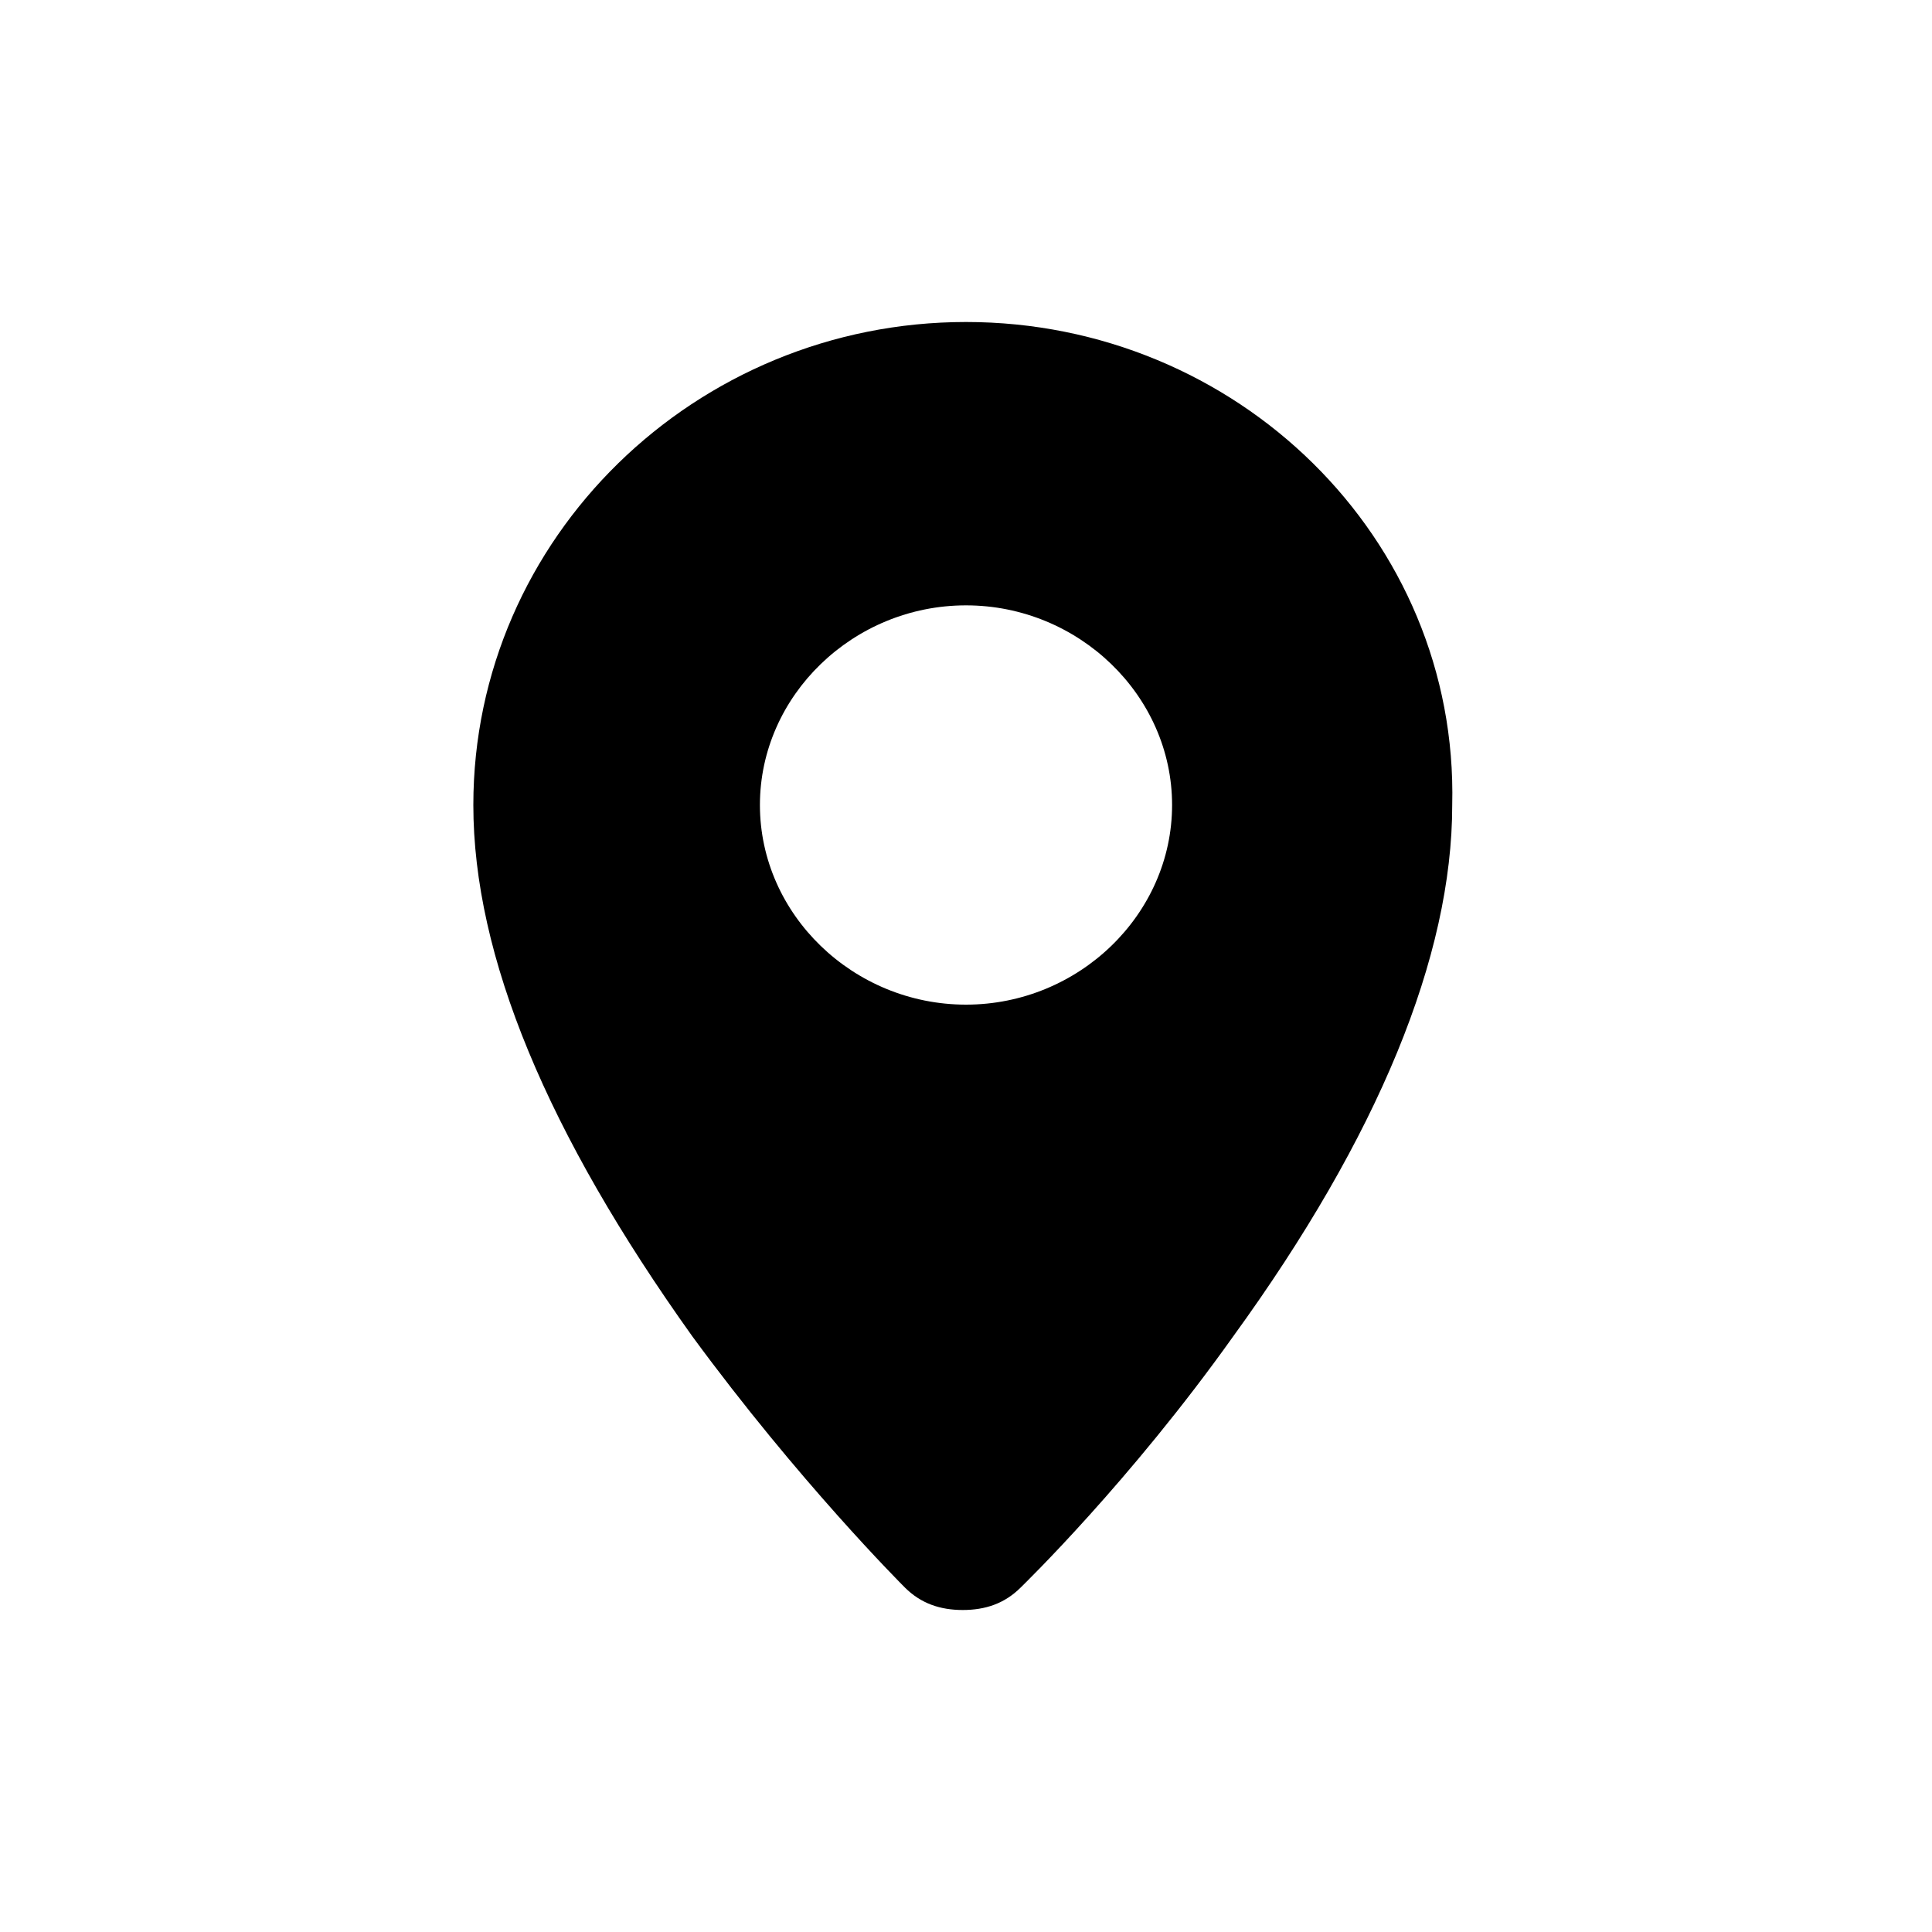
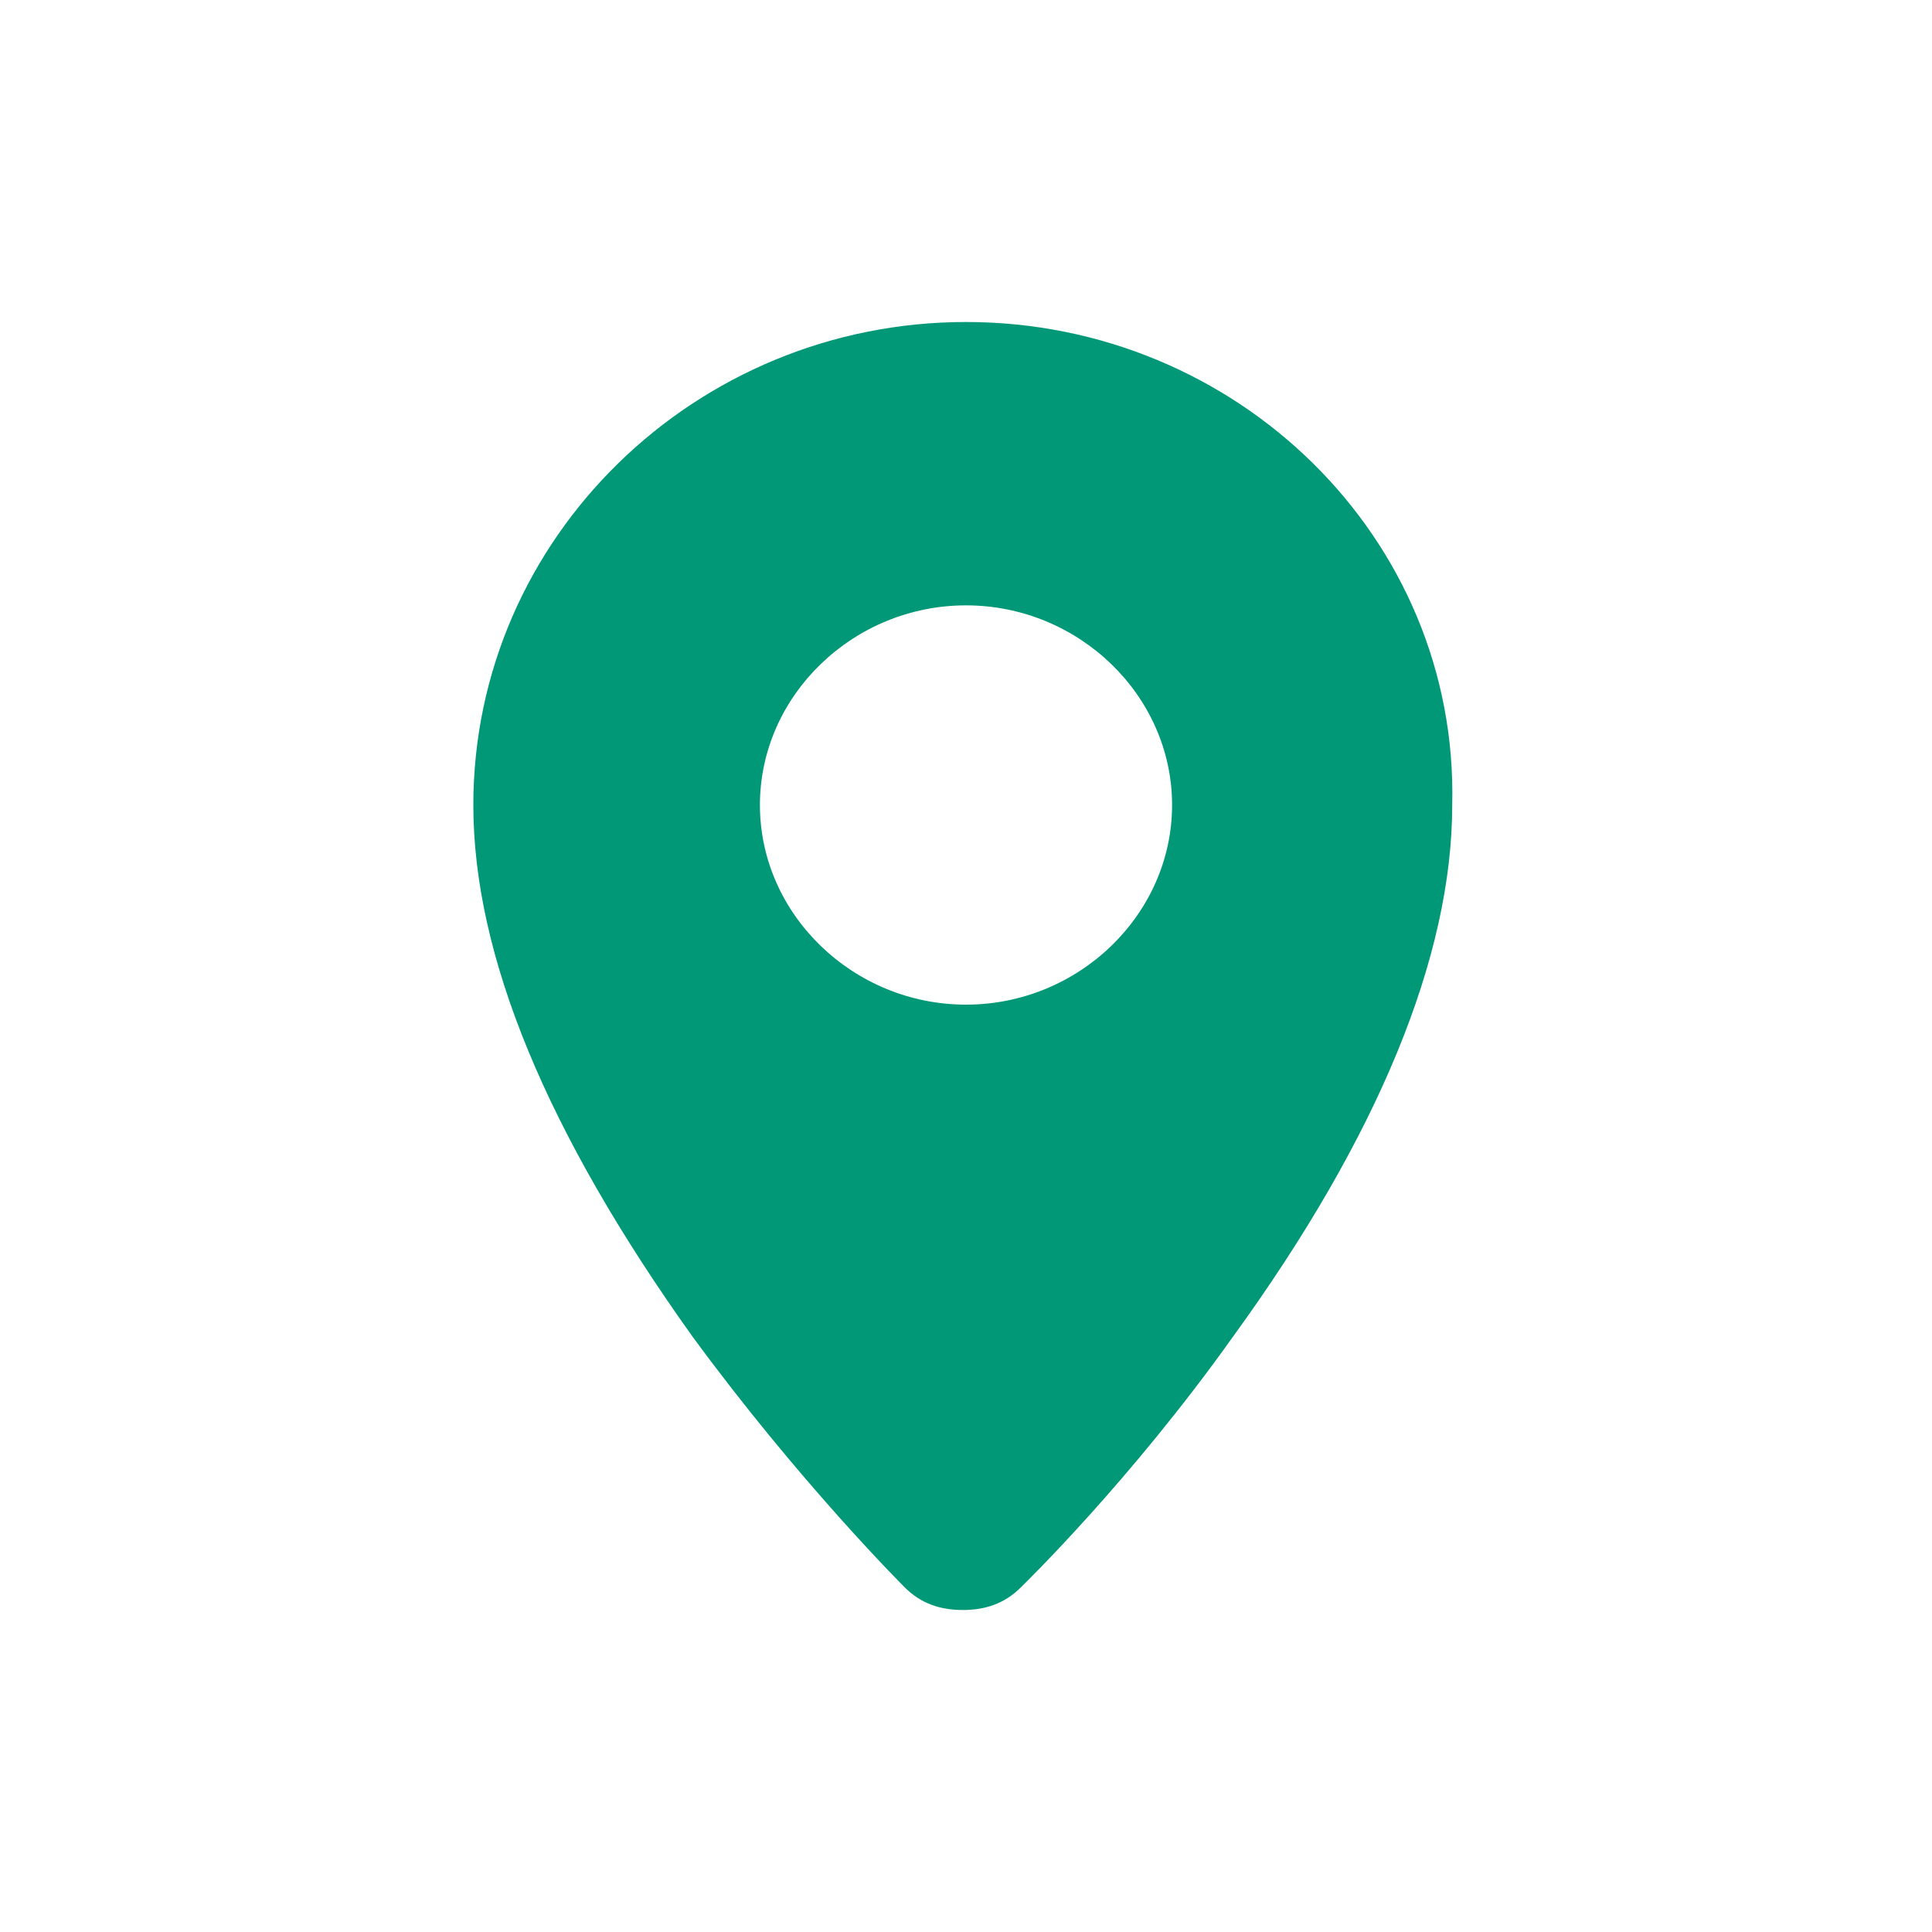
- <svg viewBox="0 0 60 60" class="svg-wrapper--8ky9e">
+ <svg height="32" width="32" fill="rgb(0, 152, 119)" viewBox="0 0 60 60" class="svg-wrapper--8ky9e">
  <path d="M30 10c-8.4 0-15.3 6.7-15.3 15 0 4.7 2.3 10.2 6.8 16.5 3.3 4.5 6.5 7.7 6.6 7.8.5.5 1.1.7 1.8.7s1.3-.2 1.8-.7c.1-.1 3.4-3.3 6.6-7.8 4.5-6.2 6.8-11.8 6.8-16.5.2-8.3-6.7-15-15.1-15zm0 8.8c3.5 0 6.4 2.8 6.4 6.2s-2.9 6.2-6.4 6.2c-3.5 0-6.4-2.8-6.4-6.2s2.9-6.2 6.4-6.2" />
</svg>
